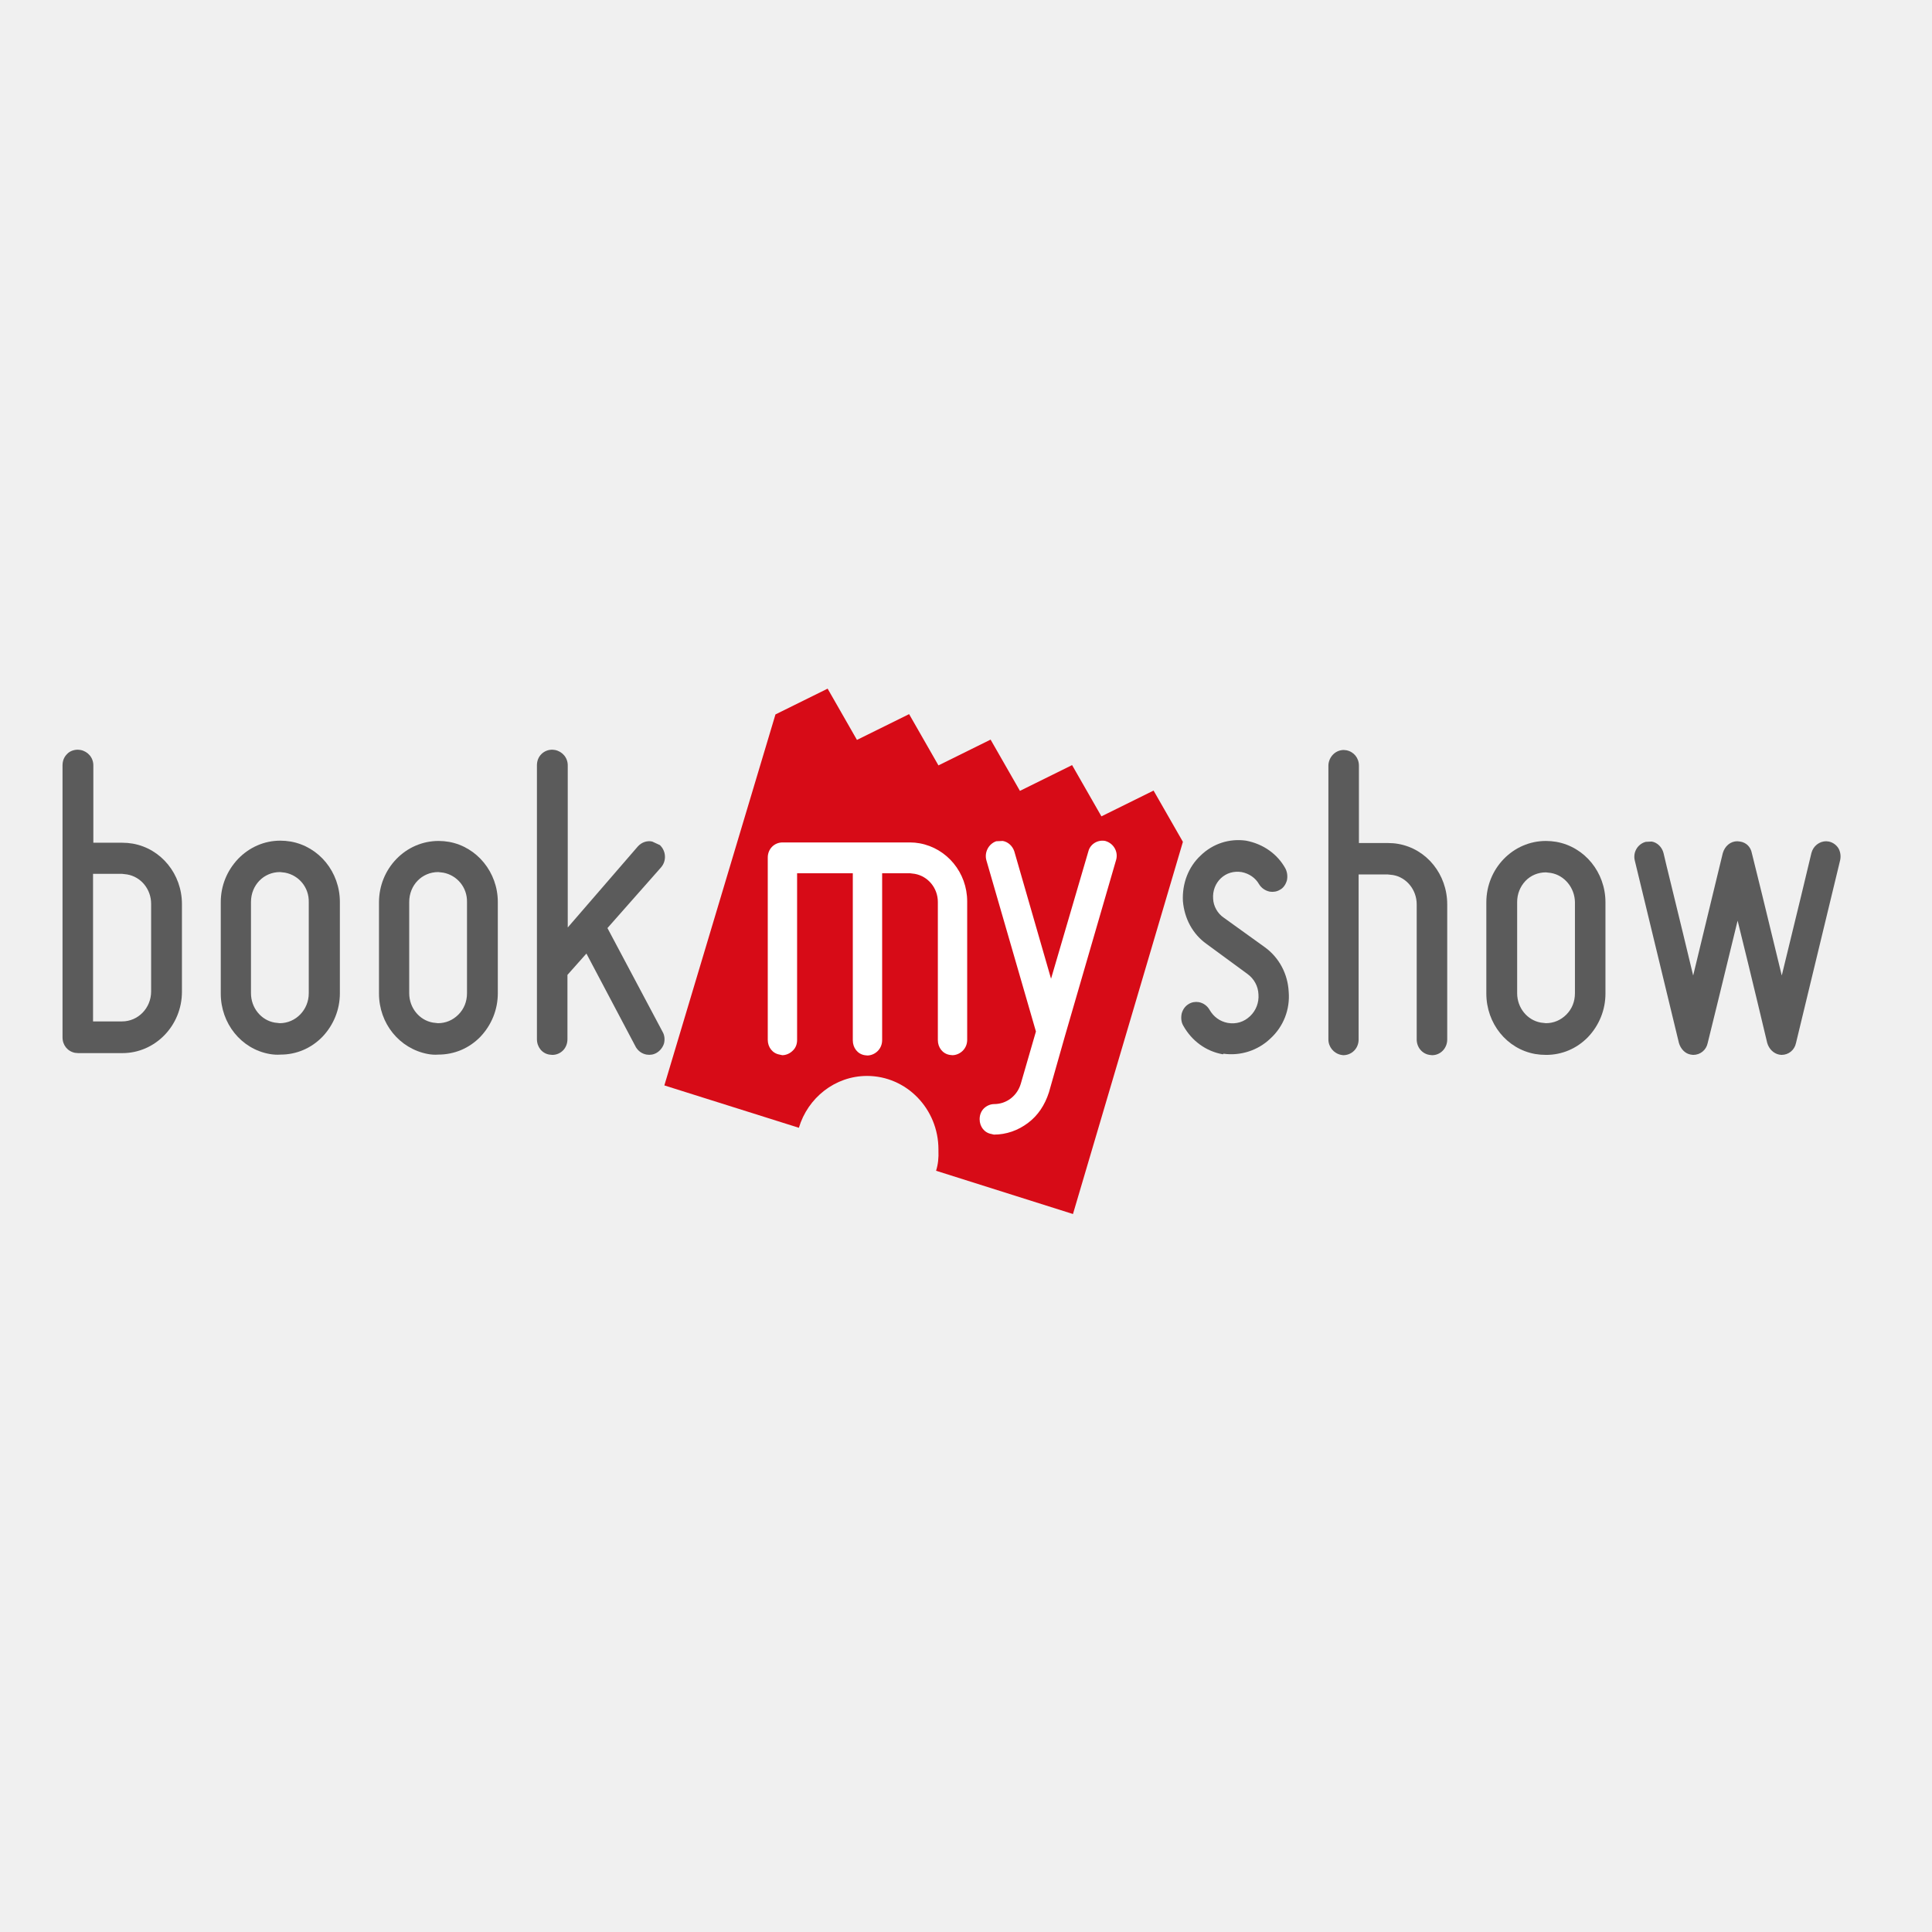
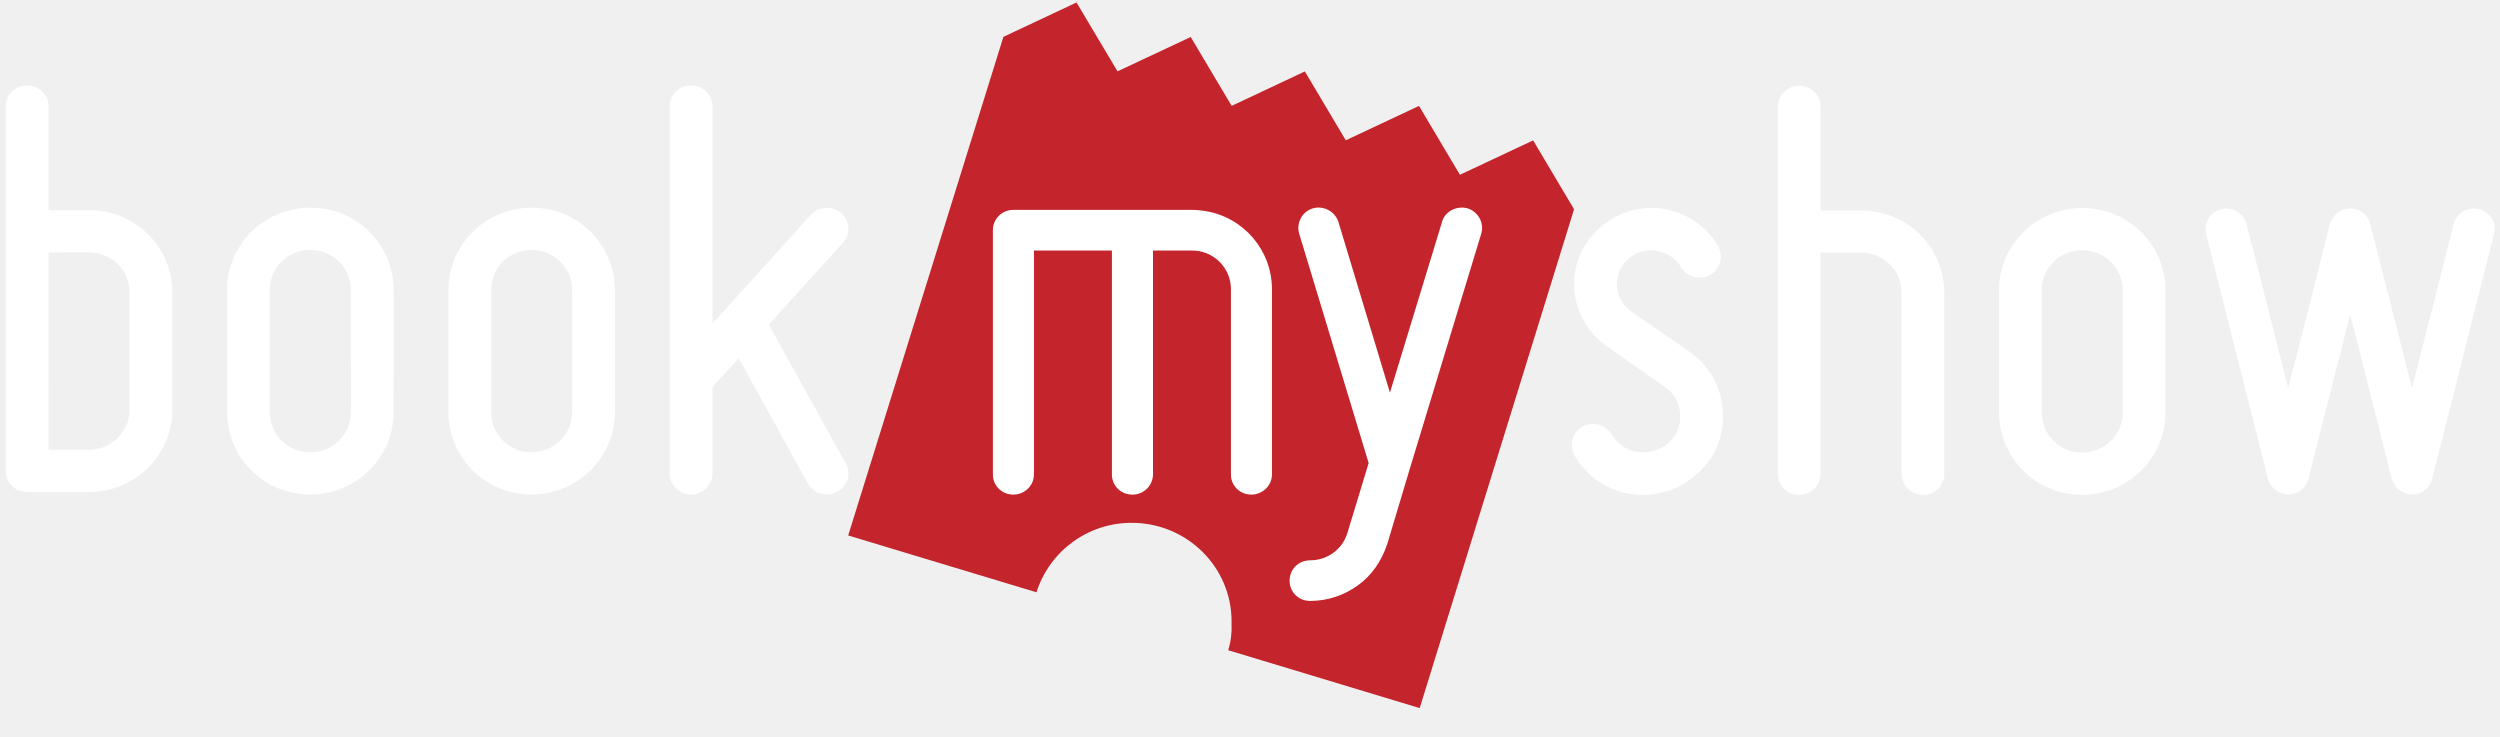
- <svg xmlns="http://www.w3.org/2000/svg" version="1.1" id="layer" x="0px" y="0px" viewBox="-153 -46 652 652" style="enable-background:new -153 -46 652 652;" xml:space="preserve">
-   <style type="text/css">
- 	.st0{fill:#D70B17;}
- 	.st1{fill:#FFFFFF;}
- 	.st2{fill:#5B5B5B;}
- </style>
-   <path class="st0" d="M246.2,238.1l-9.9-17.3l-17.6,8.7l-9.9-17.3l-17.6,8.7l-9.9-17.3l-17.6,8.7l-9.9-17.3l-17.6,8.7l-9.9-17.3  l-17.6,8.7L71.2,320.3l45.4,14.3c3-10.1,12.2-17.5,23-17.5c13.3,0,24.1,11.1,24.1,24.8l0,0.5c0.1,2.2-0.1,4.5-0.8,6.7l46.2,14.6" />
-   <path class="st1" d="M110.1,309.9c-2.4-0.4-4-2.5-4-5v-61.5c0-2.9,2.2-5.1,5-5.1h43c1.1,0,2.2,0.1,3.3,0.3c9.2,1.7,16,9.9,16,19.6  v46.7c0,1.4-0.5,2.7-1.5,3.7c-0.9,0.9-2.2,1.5-3.5,1.5l-0.9-0.1c-2.4-0.4-4-2.5-4-5v-46.6c0-4.7-3.3-8.7-7.8-9.5l-1.6-0.2h-9.4v56.3  c0,1.4-0.5,2.7-1.5,3.7c-0.9,0.9-2.2,1.5-3.5,1.5l-0.9-0.1c-2.4-0.4-4-2.5-4-5v-56.4l-18.8,0v56.3c0,1.4-0.5,2.7-1.5,3.6  c-0.9,0.9-2.2,1.5-3.5,1.5L110.1,309.9" />
-   <path class="st1" d="M181.6,336.7c-2.4-0.4-4-2.5-4-5c0-1.4,0.5-2.7,1.4-3.6c0.9-0.9,2.2-1.5,3.5-1.5c4.2,0,7.8-2.8,9-6.9l5.1-17.6  l-16.7-57.7c-0.8-2.7,0.7-5.6,3.3-6.5l2.2-0.1c1.8,0.3,3.3,1.7,3.9,3.5l12.4,43l12.6-43c0.6-2.4,3.1-4,5.7-3.5l0.3,0.1  c2.7,0.9,4.2,3.8,3.3,6.5l-17.2,59.2l-5.4,19c-1.4,4.4-3.8,7.9-7,10.3c-3.4,2.6-7.4,4-11.6,4L181.6,336.7" />
-   <path class="st2" d="M-127.7,309.3c-2.5-0.5-4.2-2.6-4.2-5.2v-91.8c0-1.5,0.5-2.8,1.5-3.8c0.9-1,2.3-1.5,3.7-1.5l0.9,0.1  c2.5,0.5,4.3,2.6,4.3,5.2v26.1h9.8c1.2,0,2.3,0.1,3.5,0.3c9.6,1.7,16.6,10.3,16.6,20.4v29.6c0,11.4-9,20.7-20.1,20.7h-14.9  L-127.7,309.3 M-121.6,298.7h9.8c5.4,0,9.8-4.5,9.8-10.1v-29.6c0-4.9-3.4-9.1-8.1-9.9l-1.7-0.2l-9.8,0V298.7z" />
-   <path class="st2" d="M-62,309.7c-9.6-1.7-16.5-10.3-16.5-20.4v-30.8c0-5.6,2.1-10.7,5.9-14.7c3.8-3.9,8.8-6.1,14.2-6.1  c1.2,0,2.3,0.1,3.5,0.3c9.6,1.7,16.6,10.3,16.6,20.4l0,30.8c0,5.5-2.1,10.7-5.9,14.7c-3.8,3.9-8.8,6-14.1,6  C-59.6,310-60.8,309.9-62,309.7 M-56.8,248.5l-1.7-0.2c-5.5,0-9.8,4.4-9.8,10.1v30.8c0,4.9,3.4,9.1,8,9.9l1.7,0.2  c5.4,0,9.8-4.5,9.8-10.1v-30.8C-48.7,253.5-52.1,249.4-56.8,248.5" />
-   <path class="st2" d="M-8.6,309.7c-9.6-1.8-16.5-10.3-16.5-20.4v-30.8c0-11.4,9-20.7,20.1-20.7c1.2,0,2.3,0.1,3.5,0.3  C8,239.8,15,248.4,15,258.4v30.8c0,5.5-2.1,10.7-5.9,14.7c-3.8,3.9-8.8,6-14.2,6C-6.3,310-7.5,309.9-8.6,309.7 M-3.4,248.5l-1.7-0.2  c-5.5,0-9.8,4.4-9.8,10.1l0,30.8c0,4.9,3.4,9.1,8,9.9l1.7,0.2c2.6,0,5-1,6.9-2.9c1.9-1.9,2.9-4.4,2.9-7.2v-30.8  C4.7,253.5,1.3,249.4-3.4,248.5" />
-   <path class="st2" d="M32.4,309.9c-2.5-0.4-4.2-2.6-4.2-5.2v-92.4c0-1.5,0.5-2.8,1.5-3.8c1-1,2.3-1.5,3.7-1.5l0.9,0.1  c2.5,0.5,4.3,2.6,4.3,5.2v54.7l23.7-27.4c1.2-1.3,3-2,4.8-1.6l2.6,1.2c2.1,2,2.3,5.3,0.4,7.5L52,267.2l18.6,35  c0.7,1.2,0.8,2.6,0.5,3.9c-0.4,1.3-1.3,2.5-2.5,3.2c-1,0.6-2.2,0.8-3.4,0.6c-1.6-0.3-2.8-1.2-3.6-2.5l-16.7-31.6l-6.4,7.2v21.7  c0,1.4-0.5,2.8-1.5,3.8c-1,1-2.3,1.5-3.6,1.5L32.4,309.9" />
-   <path class="st2" d="M259.7,309.8c-5.7-1-10.5-4.5-13.4-9.7c-0.7-1.2-0.8-2.7-0.5-4.1c0.4-1.4,1.2-2.5,2.4-3.2  c1-0.6,2.2-0.8,3.4-0.6c1.5,0.3,2.8,1.2,3.6,2.6c1.4,2.4,3.5,3.9,6.1,4.4c2.9,0.5,5.5-0.3,7.6-2.3c2-1.9,3-4.6,2.8-7.3  c-0.1-2.8-1.5-5.3-3.7-6.9l-13.9-10.2c-4.6-3.3-7.4-8.5-7.9-14.4c-0.3-6,1.9-11.6,6-15.4c4.1-4,9.7-5.8,15.3-5  c5.8,1.1,10.6,4.5,13.3,9.4c0.6,1.2,0.8,2.6,0.5,4c-0.4,1.4-1.2,2.6-2.4,3.2c-1,0.6-2.2,0.8-3.4,0.6c-1.5-0.3-2.8-1.2-3.6-2.5  c-1.2-2.1-3.3-3.6-5.9-4.1c-2.6-0.4-5.1,0.3-7,2.1c-1.8,1.7-2.8,4.2-2.6,6.9c0.1,2.5,1.5,5,3.6,6.4l13.9,10c4.8,3.5,7.7,9,8,15  c0.5,6-1.8,11.8-6.2,15.8c-4.2,4-10,5.9-15.8,5.1" />
-   <path class="st2" d="M299.6,310c-2.5-0.5-4.3-2.7-4.3-5.2v-92.4c0-1.4,0.6-2.8,1.6-3.8c1-1,2.3-1.5,3.6-1.5l0.9,0.1  c2.5,0.5,4.2,2.6,4.2,5.2v26.1h9.8c1.2,0,2.4,0.1,3.5,0.3c9.6,1.7,16.5,10.3,16.5,20.4v45.6c0,3-2.3,5.3-5.1,5.3l-0.9-0.1  c-2.5-0.4-4.3-2.6-4.3-5.2v-45.6c0-4.9-3.4-9.1-8-9.9l-1.8-0.2h-9.8v55.7c0,3-2.3,5.3-5.2,5.3L299.6,310" />
-   <path class="st2" d="M365.1,309.7c-9.6-1.7-16.5-10.3-16.5-20.4v-30.8c0-11.4,9-20.7,20.1-20.7c1.2,0,2.3,0.1,3.5,0.3  c9.6,1.7,16.6,10.3,16.6,20.4v30.8c0,5.5-2.1,10.7-5.9,14.7c-3.8,3.9-8.8,6-14.1,6C367.5,310,366.3,309.9,365.1,309.7 M370.4,248.6  l-1.7-0.2c-2.6,0-5.1,1-6.9,2.9c-1.8,1.9-2.8,4.4-2.8,7.1v30.8c0,4.9,3.4,9.1,8,9.9l1.7,0.2c2.6,0,5-1,6.9-2.9  c1.9-1.9,2.9-4.4,2.9-7.2v-30.8C378.4,253.6,375,249.4,370.4,248.6" />
-   <g>
-     <path class="st2" d="M468,244.3c0.3-1.4,0.1-2.7-0.5-3.9c-0.7-1.2-1.9-2.1-3.3-2.4l-0.9-0.1c-2.3,0-4.4,1.6-5,4   c0,0.2-5.6,23.3-9.9,40.9l-0.1,0.4l-0.1-0.4c-4.2-17.5-9.9-40.6-10-40.9c-0.4-2.1-1.9-3.6-4-3.9l-0.9-0.1c-2.3,0-4.2,1.6-4.9,4   c-0.1,0.2-5.6,23.3-9.9,40.9l-0.1,0.4l-0.1-0.4c-4.2-17.6-9.9-40.6-9.9-40.9c-0.5-2-2.1-3.6-4-3.9l-2,0.1c-2.7,0.7-4.4,3.5-3.7,6.3   l14.9,61.6c0.6,2,2.1,3.6,4,3.9l0.8,0.1c2.4,0,4.4-1.6,4.9-4c0.1-0.2,5.7-23.3,10-40.9l0.1-0.4l0.1,0.4c4.4,17.7,9.9,40.9,9.9,40.9   c0.6,2,2.1,3.5,4,3.9l0.8,0.1c2.4,0,4.4-1.6,4.9-4" />
+ <svg xmlns="http://www.w3.org/2000/svg" width="115" height="33.9" viewBox="0 0 88 26">
+   <g fill="none">
+     <path fill="#C4242B" d="M55.433 7.383l-1.444-2.43-2.583 1.213-1.444-2.43L47.38 4.95l-1.445-2.43-2.582 1.215-1.445-2.43-2.582 1.212L37.88.087 35.3 1.3l-5.476 17.591 6.643 2.005a3.516 3.516 0 0 1 3.363-2.45c1.944 0 3.52 1.557 3.52 3.478l-.001.07c.016.315-.021.634-.118.946l6.756 2.042 5.446-17.6" />
+     <path fill="#FFF" d="M35.52 17.438a.705.705 0 0 1-.591-.705V8.122a.715.715 0 0 1 .724-.717h6.297c.164 0 .329.016.489.043a2.798 2.798 0 0 1 2.336 2.749v6.536a.705.705 0 0 1-.217.51.73.73 0 0 1-.641.195.704.704 0 0 1-.59-.705v-6.536a1.363 1.363 0 0 0-1.377-1.358h-1.372v7.894a.723.723 0 0 1-.86.705.705.705 0 0 1-.59-.705V8.838h-2.75v7.895a.704.704 0 0 1-.216.51.728.728 0 0 1-.642.195M45.99 21.19a.704.704 0 0 1-.592-.706c0-.195.074-.377.209-.51a.73.73 0 0 1 .516-.206c.61 0 1.14-.39 1.315-.97l.748-2.462-2.448-8.083a.722.722 0 0 1 .483-.904.742.742 0 0 1 .896.473l1.82 6.03 1.839-6.026c.091-.34.46-.556.839-.49l.051.011c.392.121.608.528.489.907l-2.52 8.295-.796 2.655c-.206.61-.56 1.106-1.022 1.44-.5.365-1.086.557-1.694.557a.708.708 0 0 1-.133-.012M1.614 15.87h1.428c.788 0 1.43-.633 1.43-1.413v-4.141c0-.687-.498-1.272-1.183-1.391a1.501 1.501 0 0 0-.247-.022l-1.43.001.002 6.965zM.72 17.347a.732.732 0 0 1-.616-.734V3.758c0-.203.077-.391.218-.53a.751.751 0 0 1 .666-.203c.362.062.624.37.624.734v3.656h1.43a2.91 2.91 0 0 1 2.938 2.901l-.001 4.141c0 1.601-1.318 2.902-2.938 2.902H.86a.676.676 0 0 1-.14-.011zM11.096 8.839a1.478 1.478 0 0 0-.246-.02c-.801 0-1.43.62-1.43 1.412v4.313a1.413 1.413 0 0 0 1.43 1.412c.788 0 1.429-.632 1.43-1.412l-.001-4.313c0-.688-.498-1.272-1.183-1.392m-.763 8.564a2.905 2.905 0 0 1-2.42-2.86V10.23c0-.778.304-1.507.858-2.054a2.94 2.94 0 0 1 2.079-.847 2.91 2.91 0 0 1 2.938 2.902l-.001 4.313c0 .775-.308 1.504-.867 2.055a2.94 2.94 0 0 1-2.07.847 2.948 2.948 0 0 1-.517-.043M18.902 8.839a1.47 1.47 0 0 0-.245-.02c-.802 0-1.428.62-1.428 1.412v4.313a1.412 1.412 0 0 0 1.428 1.412c.378 0 .733-.146 1.005-.41.273-.268.424-.624.424-1.002V10.23c0-.687-.498-1.27-1.184-1.391m-.762 8.564a2.907 2.907 0 0 1-2.42-2.859v-4.313c0-1.601 1.317-2.903 2.937-2.903.17 0 .34.014.506.043a2.91 2.91 0 0 1 2.431 2.86v4.313c0 .777-.308 1.504-.867 2.055a2.94 2.94 0 0 1-2.07.847c-.174 0-.348-.014-.517-.043M24.142 17.434a.733.733 0 0 1-.614-.733V3.758a.735.735 0 0 1 .753-.745.746.746 0 0 1 .754.745v7.66l3.474-3.843a.766.766 0 0 1 .697-.228c.139.024.27.085.379.175.309.28.33.75.052 1.048l-2.615 2.88 2.717 4.902a.705.705 0 0 1 .066.553.732.732 0 0 1-.37.443.755.755 0 0 1-.5.082.749.749 0 0 1-.526-.356l-2.444-4.433-.93 1.013v3.047c0 .202-.08.39-.225.532a.758.758 0 0 1-.668.201M57.41 17.426a2.782 2.782 0 0 1-1.96-1.355.75.75 0 0 1-.068-.569.739.739 0 0 1 .346-.45c.15-.084.33-.114.505-.084a.75.75 0 0 1 .525.358c.199.335.509.546.895.614.42.066.803-.048 1.116-.316.29-.267.442-.648.404-1.016a1.22 1.22 0 0 0-.548-.964l-2.031-1.425a2.708 2.708 0 0 1-1.155-2.013 2.642 2.642 0 0 1 .884-2.152 2.754 2.754 0 0 1 2.24-.694h.001c.856.15 1.555.63 1.95 1.323a.746.746 0 0 1 .07.563.747.747 0 0 1-.348.454.757.757 0 0 1-.504.083.747.747 0 0 1-.526-.357c-.172-.3-.482-.51-.856-.575a1.189 1.189 0 0 0-1.021.296c-.26.238-.403.596-.382.96.019.351.22.694.523.894l2.032 1.404a2.729 2.729 0 0 1 1.177 2.101 2.651 2.651 0 0 1-.906 2.214 2.84 2.84 0 0 1-2.307.714l-.055-.008M63.246 17.447a.75.75 0 0 1-.625-.735V3.77c0-.202.08-.39.226-.533a.762.762 0 0 1 .667-.2.733.733 0 0 1 .615.733v3.655h1.43c.174 0 .348.015.516.045a2.902 2.902 0 0 1 2.42 2.857l.001 6.385a.741.741 0 0 1-.883.734.747.747 0 0 1-.625-.735v-6.384a1.41 1.41 0 0 0-1.43-1.412h-1.429v7.797a.742.742 0 0 1-.754.746.781.781 0 0 1-.13-.01M73.609 8.85a1.429 1.429 0 0 0-1.26.39c-.268.265-.416.62-.416 1v4.316c0 .686.494 1.27 1.173 1.388a1.43 1.43 0 0 0 1.261-.388c.274-.268.424-.622.424-1.001V10.24c0-.687-.497-1.272-1.182-1.391m-.763 8.563a2.903 2.903 0 0 1-2.42-2.857V10.24c-.001-1.6 1.317-2.902 2.937-2.902.169 0 .34.013.506.043a2.91 2.91 0 0 1 2.43 2.859v4.315a2.856 2.856 0 0 1-.867 2.054 2.938 2.938 0 0 1-2.586.803M87.892 8.254a.712.712 0 0 0-.077-.545.781.781 0 0 0-.49-.342.747.747 0 0 0-.864.546 920.42 920.42 0 0 1-1.452 5.726l-.014.056-.013-.056c-.62-2.458-1.447-5.69-1.456-5.724a.706.706 0 0 0-.58-.55.75.75 0 0 0-.85.548c-.01.03-.819 3.268-1.454 5.726l-.014.056-.014-.056c-.618-2.458-1.447-5.695-1.455-5.726a.74.74 0 0 0-.889-.536.73.73 0 0 0-.542.877l2.185 8.632a.754.754 0 0 0 .714.556.708.708 0 0 0 .715-.557c.008-.033.837-3.27 1.456-5.73l.013-.054.016.054c.64 2.483 1.451 5.73 1.452 5.732a.754.754 0 0 0 .715.556.71.71 0 0 0 .714-.559l2.184-8.63" />
  </g>
</svg>
